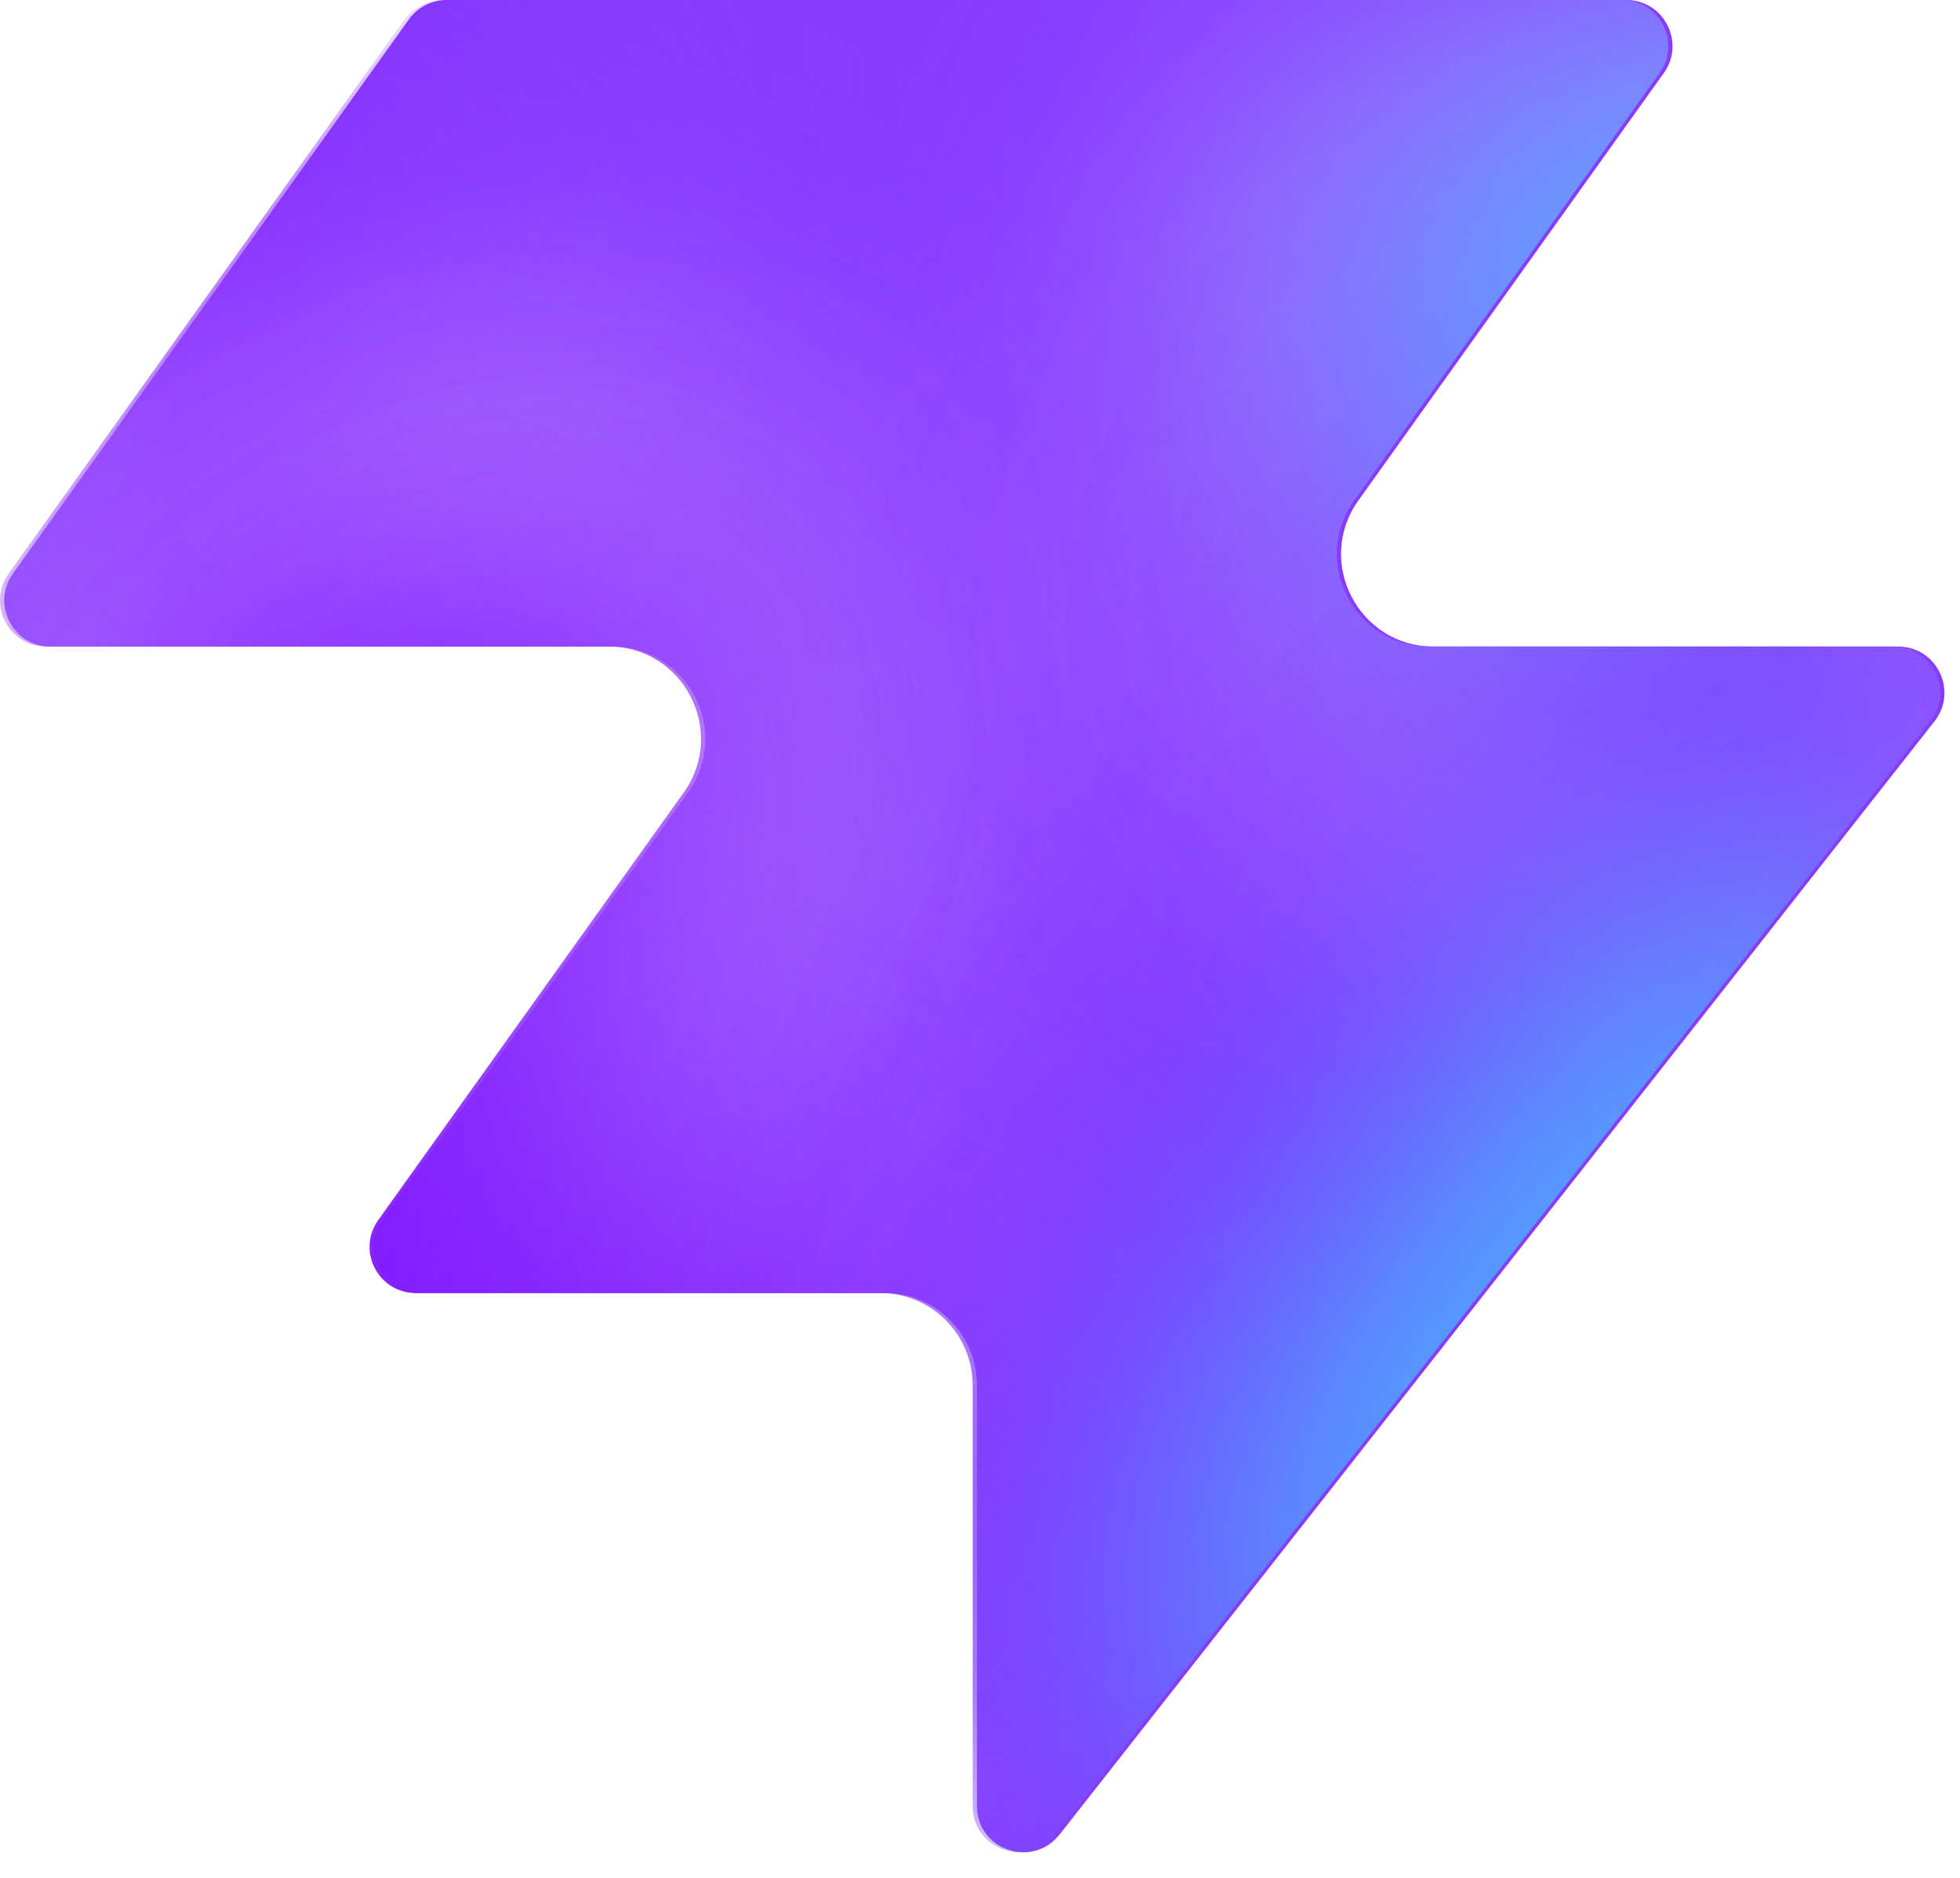
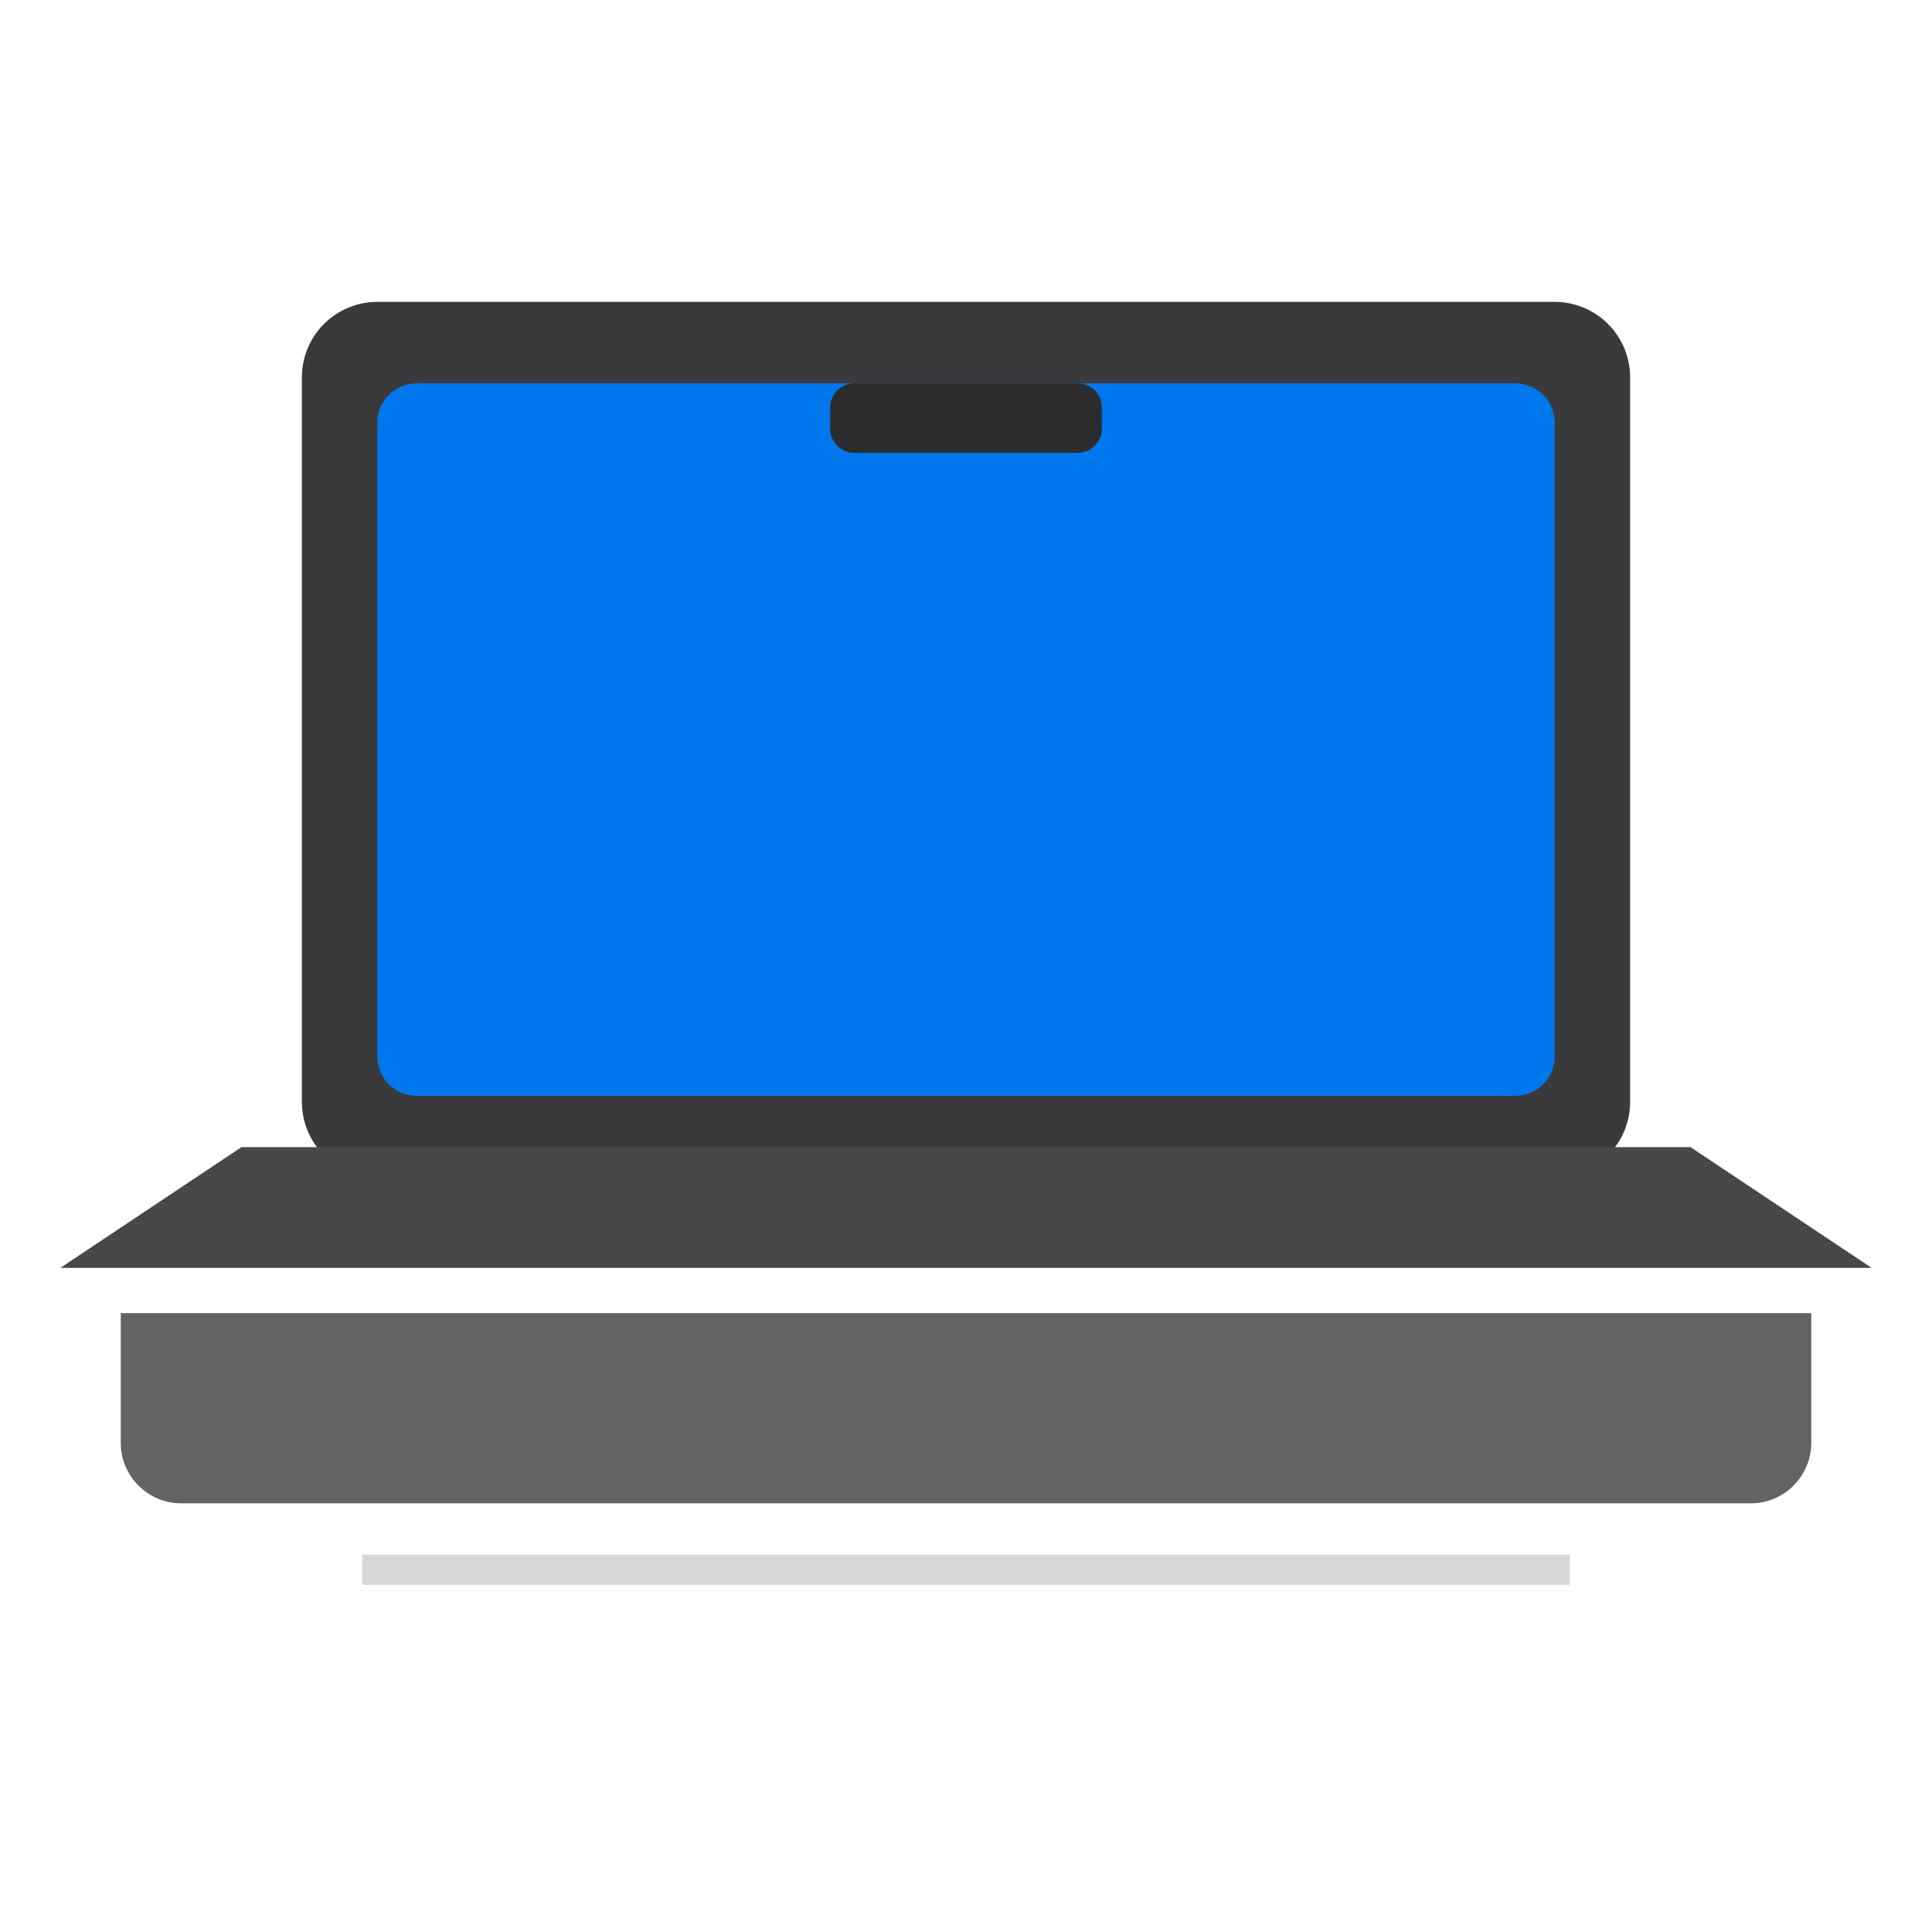
- <svg xmlns="http://www.w3.org/2000/svg" width="48" height="46" fill="none" viewBox="0 0 48 46">
-   <path fill="#863bff" d="M25.946 44.938c-.664.845-2.021.375-2.021-.698V33.937a2.26 2.26 0 0 0-2.262-2.262H10.287c-.92 0-1.456-1.04-.92-1.788l7.48-10.471c1.07-1.497 0-3.578-1.842-3.578H1.237c-.92 0-1.456-1.04-.92-1.788L10.013.474c.214-.297.556-.474.92-.474h28.894c.92 0 1.456 1.04.92 1.788l-7.48 10.471c-1.07 1.498 0 3.579 1.842 3.579h11.377c.943 0 1.473 1.088.89 1.83L25.947 44.94z" style="fill:#863bff;fill:color(display-p3 .525 .23 1);fill-opacity:1" />
-   <mask id="a" width="48" height="46" x="0" y="0" maskUnits="userSpaceOnUse" style="mask-type:alpha">
-     <path fill="#000" d="M25.842 44.938c-.664.844-2.021.375-2.021-.698V33.937a2.26 2.26 0 0 0-2.262-2.262H10.183c-.92 0-1.456-1.04-.92-1.788l7.48-10.471c1.07-1.498 0-3.579-1.842-3.579H1.133c-.92 0-1.456-1.04-.92-1.787L9.91.473c.214-.297.556-.474.92-.474h28.894c.92 0 1.456 1.04.92 1.788l-7.48 10.471c-1.07 1.498 0 3.578 1.842 3.578h11.377c.943 0 1.473 1.088.89 1.832L25.843 44.94z" style="fill:#000;fill-opacity:1" />
-   </mask>
-   <g mask="url(#a)">
-     <g filter="url(#b)">
-       <ellipse cx="5.508" cy="14.704" fill="#ede6ff" rx="5.508" ry="14.704" style="fill:#ede6ff;fill:color(display-p3 .927 .903 1);fill-opacity:1" transform="matrix(.00324 1 1 -.00324 -4.47 31.516)" />
-     </g>
-     <g filter="url(#c)">
-       <ellipse cx="10.399" cy="29.851" fill="#ede6ff" rx="10.399" ry="29.851" style="fill:#ede6ff;fill:color(display-p3 .927 .903 1);fill-opacity:1" transform="matrix(.00324 1 1 -.00324 -39.328 7.883)" />
-     </g>
-     <g filter="url(#d)">
-       <ellipse cx="5.508" cy="30.487" fill="#7e14ff" rx="5.508" ry="30.487" style="fill:#7e14ff;fill:color(display-p3 .492 .077 1);fill-opacity:1" transform="rotate(89.814 -25.913 -14.639)scale(1 -1)" />
-     </g>
-     <g filter="url(#e)">
-       <ellipse cx="5.508" cy="30.599" fill="#7e14ff" rx="5.508" ry="30.599" style="fill:#7e14ff;fill:color(display-p3 .492 .077 1);fill-opacity:1" transform="rotate(89.814 -32.644 -3.334)scale(1 -1)" />
-     </g>
-     <g filter="url(#f)">
-       <ellipse cx="5.508" cy="30.599" fill="#7e14ff" rx="5.508" ry="30.599" style="fill:#7e14ff;fill:color(display-p3 .492 .077 1);fill-opacity:1" transform="matrix(.00324 1 1 -.00324 -34.34 30.47)" />
-     </g>
-     <g filter="url(#g)">
-       <ellipse cx="14.072" cy="22.078" fill="#ede6ff" rx="14.072" ry="22.078" style="fill:#ede6ff;fill:color(display-p3 .927 .903 1);fill-opacity:1" transform="rotate(93.35 24.506 48.493)scale(-1 1)" />
-     </g>
-     <g filter="url(#h)">
-       <ellipse cx="3.47" cy="21.501" fill="#7e14ff" rx="3.47" ry="21.501" style="fill:#7e14ff;fill:color(display-p3 .492 .077 1);fill-opacity:1" transform="rotate(89.009 28.708 47.59)scale(-1 1)" />
-     </g>
-     <g filter="url(#i)">
-       <ellipse cx="3.47" cy="21.501" fill="#7e14ff" rx="3.47" ry="21.501" style="fill:#7e14ff;fill:color(display-p3 .492 .077 1);fill-opacity:1" transform="rotate(89.009 28.708 47.59)scale(-1 1)" />
-     </g>
-     <g filter="url(#j)">
-       <ellipse cx=".387" cy="8.972" fill="#7e14ff" rx="4.407" ry="29.108" style="fill:#7e14ff;fill:color(display-p3 .492 .077 1);fill-opacity:1" transform="rotate(39.51 .387 8.972)" />
-     </g>
-     <g filter="url(#k)">
-       <ellipse cx="47.523" cy="-6.092" fill="#7e14ff" rx="4.407" ry="29.108" style="fill:#7e14ff;fill:color(display-p3 .492 .077 1);fill-opacity:1" transform="rotate(37.892 47.523 -6.092)" />
-     </g>
-     <g filter="url(#l)">
-       <ellipse cx="41.412" cy="6.333" fill="#47bfff" rx="5.971" ry="9.665" style="fill:#47bfff;fill:color(display-p3 .28 .748 1);fill-opacity:1" transform="rotate(37.892 41.412 6.333)" />
-     </g>
-     <g filter="url(#m)">
-       <ellipse cx="-1.879" cy="38.332" fill="#7e14ff" rx="4.407" ry="29.108" style="fill:#7e14ff;fill:color(display-p3 .492 .077 1);fill-opacity:1" transform="rotate(37.892 -1.88 38.332)" />
-     </g>
-     <g filter="url(#n)">
-       <ellipse cx="-1.879" cy="38.332" fill="#7e14ff" rx="4.407" ry="29.108" style="fill:#7e14ff;fill:color(display-p3 .492 .077 1);fill-opacity:1" transform="rotate(37.892 -1.88 38.332)" />
-     </g>
-     <g filter="url(#o)">
-       <ellipse cx="35.651" cy="29.907" fill="#7e14ff" rx="4.407" ry="29.108" style="fill:#7e14ff;fill:color(display-p3 .492 .077 1);fill-opacity:1" transform="rotate(37.892 35.651 29.907)" />
-     </g>
-     <g filter="url(#p)">
-       <ellipse cx="38.418" cy="32.4" fill="#47bfff" rx="5.971" ry="15.297" style="fill:#47bfff;fill:color(display-p3 .28 .748 1);fill-opacity:1" transform="rotate(37.892 38.418 32.4)" />
-     </g>
-   </g>
-   <defs>
-     <filter id="b" width="60.045" height="41.654" x="-19.77" y="16.149" color-interpolation-filters="sRGB" filterUnits="userSpaceOnUse">
-       <feFlood flood-opacity="0" result="BackgroundImageFix" />
-       <feBlend in="SourceGraphic" in2="BackgroundImageFix" result="shape" />
-       <feGaussianBlur result="effect1_foregroundBlur_2002_17158" stdDeviation="7.659" />
-     </filter>
-     <filter id="c" width="90.34" height="51.437" x="-54.613" y="-7.533" color-interpolation-filters="sRGB" filterUnits="userSpaceOnUse">
-       <feFlood flood-opacity="0" result="BackgroundImageFix" />
-       <feBlend in="SourceGraphic" in2="BackgroundImageFix" result="shape" />
-       <feGaussianBlur result="effect1_foregroundBlur_2002_17158" stdDeviation="7.659" />
-     </filter>
-     <filter id="d" width="79.355" height="29.4" x="-49.64" y="2.03" color-interpolation-filters="sRGB" filterUnits="userSpaceOnUse">
-       <feFlood flood-opacity="0" result="BackgroundImageFix" />
-       <feBlend in="SourceGraphic" in2="BackgroundImageFix" result="shape" />
-       <feGaussianBlur result="effect1_foregroundBlur_2002_17158" stdDeviation="4.596" />
-     </filter>
-     <filter id="e" width="79.579" height="29.4" x="-45.045" y="20.029" color-interpolation-filters="sRGB" filterUnits="userSpaceOnUse">
-       <feFlood flood-opacity="0" result="BackgroundImageFix" />
-       <feBlend in="SourceGraphic" in2="BackgroundImageFix" result="shape" />
-       <feGaussianBlur result="effect1_foregroundBlur_2002_17158" stdDeviation="4.596" />
-     </filter>
-     <filter id="f" width="79.579" height="29.4" x="-43.513" y="21.178" color-interpolation-filters="sRGB" filterUnits="userSpaceOnUse">
-       <feFlood flood-opacity="0" result="BackgroundImageFix" />
-       <feBlend in="SourceGraphic" in2="BackgroundImageFix" result="shape" />
-       <feGaussianBlur result="effect1_foregroundBlur_2002_17158" stdDeviation="4.596" />
-     </filter>
-     <filter id="g" width="74.749" height="58.852" x="15.756" y="-17.901" color-interpolation-filters="sRGB" filterUnits="userSpaceOnUse">
-       <feFlood flood-opacity="0" result="BackgroundImageFix" />
-       <feBlend in="SourceGraphic" in2="BackgroundImageFix" result="shape" />
-       <feGaussianBlur result="effect1_foregroundBlur_2002_17158" stdDeviation="7.659" />
-     </filter>
-     <filter id="h" width="61.377" height="25.362" x="23.548" y="2.284" color-interpolation-filters="sRGB" filterUnits="userSpaceOnUse">
-       <feFlood flood-opacity="0" result="BackgroundImageFix" />
-       <feBlend in="SourceGraphic" in2="BackgroundImageFix" result="shape" />
-       <feGaussianBlur result="effect1_foregroundBlur_2002_17158" stdDeviation="4.596" />
-     </filter>
-     <filter id="i" width="61.377" height="25.362" x="23.548" y="2.284" color-interpolation-filters="sRGB" filterUnits="userSpaceOnUse">
-       <feFlood flood-opacity="0" result="BackgroundImageFix" />
-       <feBlend in="SourceGraphic" in2="BackgroundImageFix" result="shape" />
-       <feGaussianBlur result="effect1_foregroundBlur_2002_17158" stdDeviation="4.596" />
-     </filter>
-     <filter id="j" width="56.045" height="63.649" x="-27.636" y="-22.853" color-interpolation-filters="sRGB" filterUnits="userSpaceOnUse">
-       <feFlood flood-opacity="0" result="BackgroundImageFix" />
-       <feBlend in="SourceGraphic" in2="BackgroundImageFix" result="shape" />
-       <feGaussianBlur result="effect1_foregroundBlur_2002_17158" stdDeviation="4.596" />
-     </filter>
-     <filter id="k" width="54.814" height="64.646" x="20.116" y="-38.415" color-interpolation-filters="sRGB" filterUnits="userSpaceOnUse">
-       <feFlood flood-opacity="0" result="BackgroundImageFix" />
-       <feBlend in="SourceGraphic" in2="BackgroundImageFix" result="shape" />
-       <feGaussianBlur result="effect1_foregroundBlur_2002_17158" stdDeviation="4.596" />
-     </filter>
-     <filter id="l" width="33.541" height="35.313" x="24.641" y="-11.323" color-interpolation-filters="sRGB" filterUnits="userSpaceOnUse">
-       <feFlood flood-opacity="0" result="BackgroundImageFix" />
-       <feBlend in="SourceGraphic" in2="BackgroundImageFix" result="shape" />
-       <feGaussianBlur result="effect1_foregroundBlur_2002_17158" stdDeviation="4.596" />
-     </filter>
-     <filter id="m" width="54.814" height="64.646" x="-29.286" y="6.009" color-interpolation-filters="sRGB" filterUnits="userSpaceOnUse">
-       <feFlood flood-opacity="0" result="BackgroundImageFix" />
-       <feBlend in="SourceGraphic" in2="BackgroundImageFix" result="shape" />
-       <feGaussianBlur result="effect1_foregroundBlur_2002_17158" stdDeviation="4.596" />
-     </filter>
-     <filter id="n" width="54.814" height="64.646" x="-29.286" y="6.009" color-interpolation-filters="sRGB" filterUnits="userSpaceOnUse">
-       <feFlood flood-opacity="0" result="BackgroundImageFix" />
-       <feBlend in="SourceGraphic" in2="BackgroundImageFix" result="shape" />
-       <feGaussianBlur result="effect1_foregroundBlur_2002_17158" stdDeviation="4.596" />
-     </filter>
-     <filter id="o" width="54.814" height="64.646" x="8.244" y="-2.416" color-interpolation-filters="sRGB" filterUnits="userSpaceOnUse">
-       <feFlood flood-opacity="0" result="BackgroundImageFix" />
-       <feBlend in="SourceGraphic" in2="BackgroundImageFix" result="shape" />
-       <feGaussianBlur result="effect1_foregroundBlur_2002_17158" stdDeviation="4.596" />
-     </filter>
-     <filter id="p" width="39.409" height="43.623" x="18.713" y="10.588" color-interpolation-filters="sRGB" filterUnits="userSpaceOnUse">
-       <feFlood flood-opacity="0" result="BackgroundImageFix" />
-       <feBlend in="SourceGraphic" in2="BackgroundImageFix" result="shape" />
-       <feGaussianBlur result="effect1_foregroundBlur_2002_17158" stdDeviation="4.596" />
-     </filter>
-   </defs>
+ <svg xmlns="http://www.w3.org/2000/svg" width="32" height="32" viewBox="0 0 32 32" fill="none">
+   <rect x="5" y="5" width="22" height="14.5" rx="1.25" fill="#3a3a3c" />
+   <rect x="6.25" y="6.35" width="19.5" height="11.8" rx="0.65" fill="#0077ed" />
+   <rect x="13.75" y="6.35" width="4.5" height="1.15" rx="0.4" fill="#2c2c2e" />
+   <path fill="#636366" d="M2 21.75h28v2.15c0 .55-.45 1-1 1H3c-.55 0-1-.45-1-1v-2.15z" />
+   <path fill="#48484a" d="M1 21 4 19h24l3 2H1z" />
+   <path fill="none" stroke="#8e8e93" stroke-opacity="0.35" stroke-width="0.5" d="M6 26h20" />
</svg>
